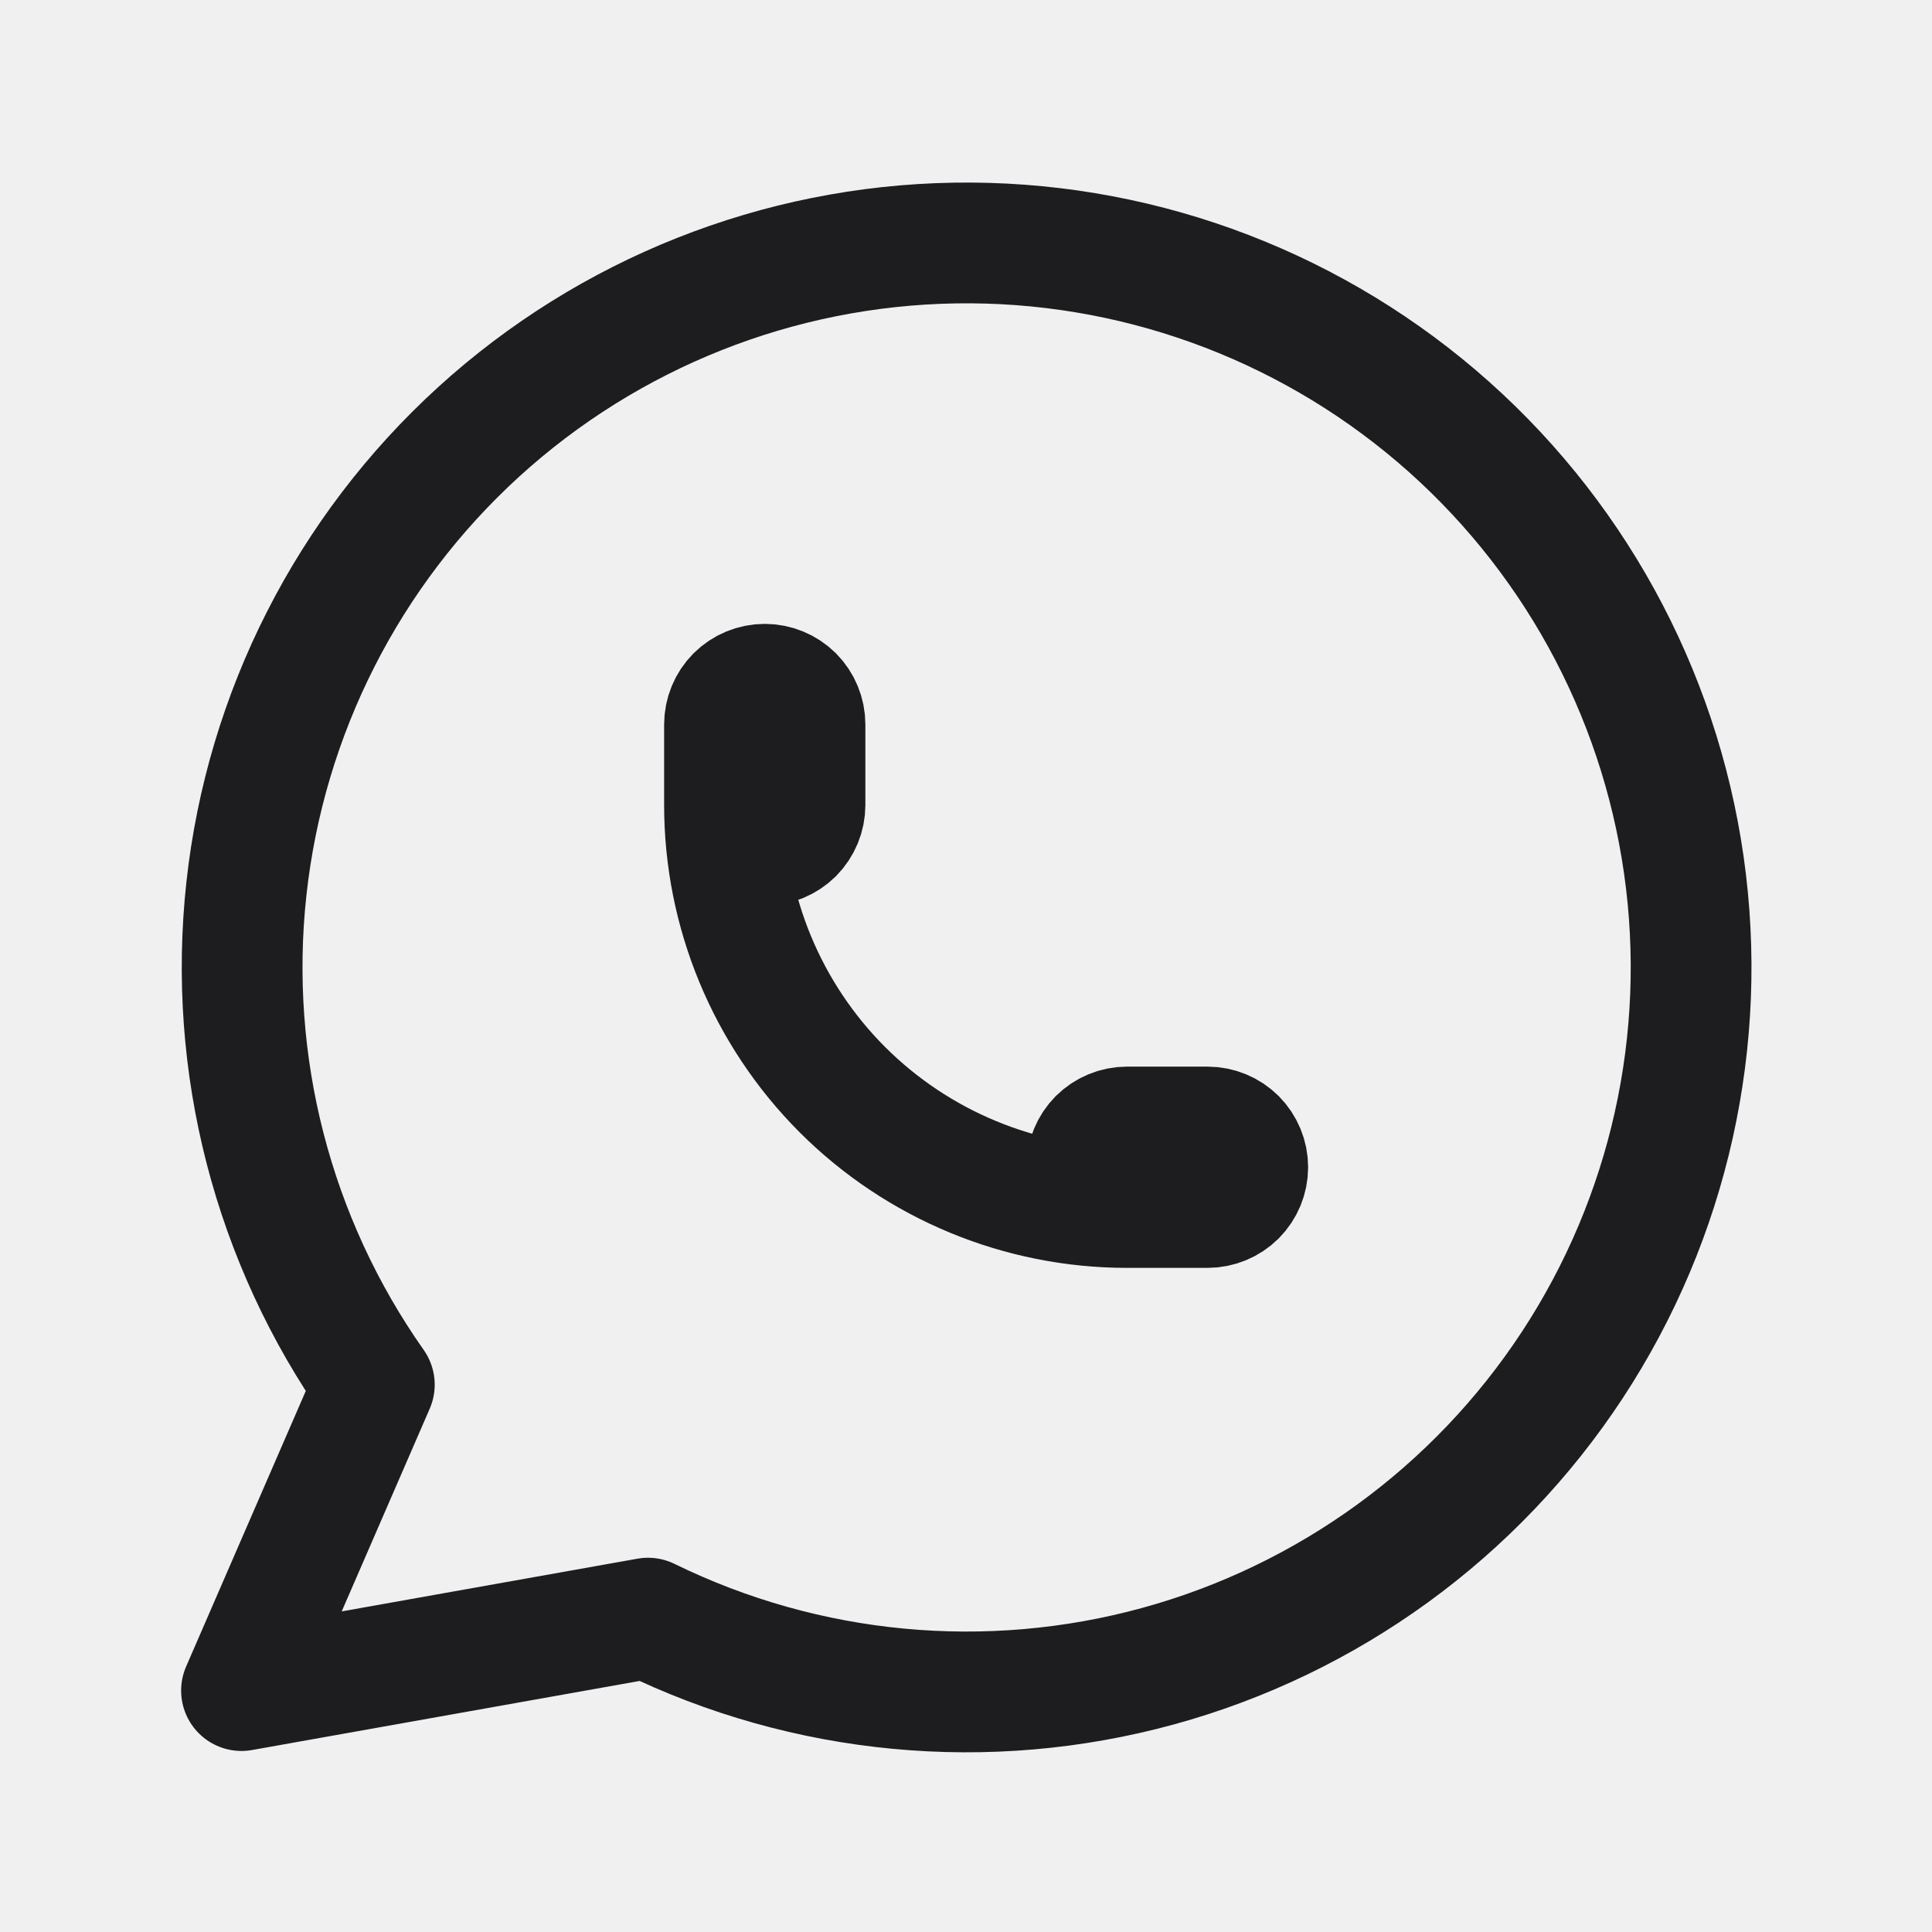
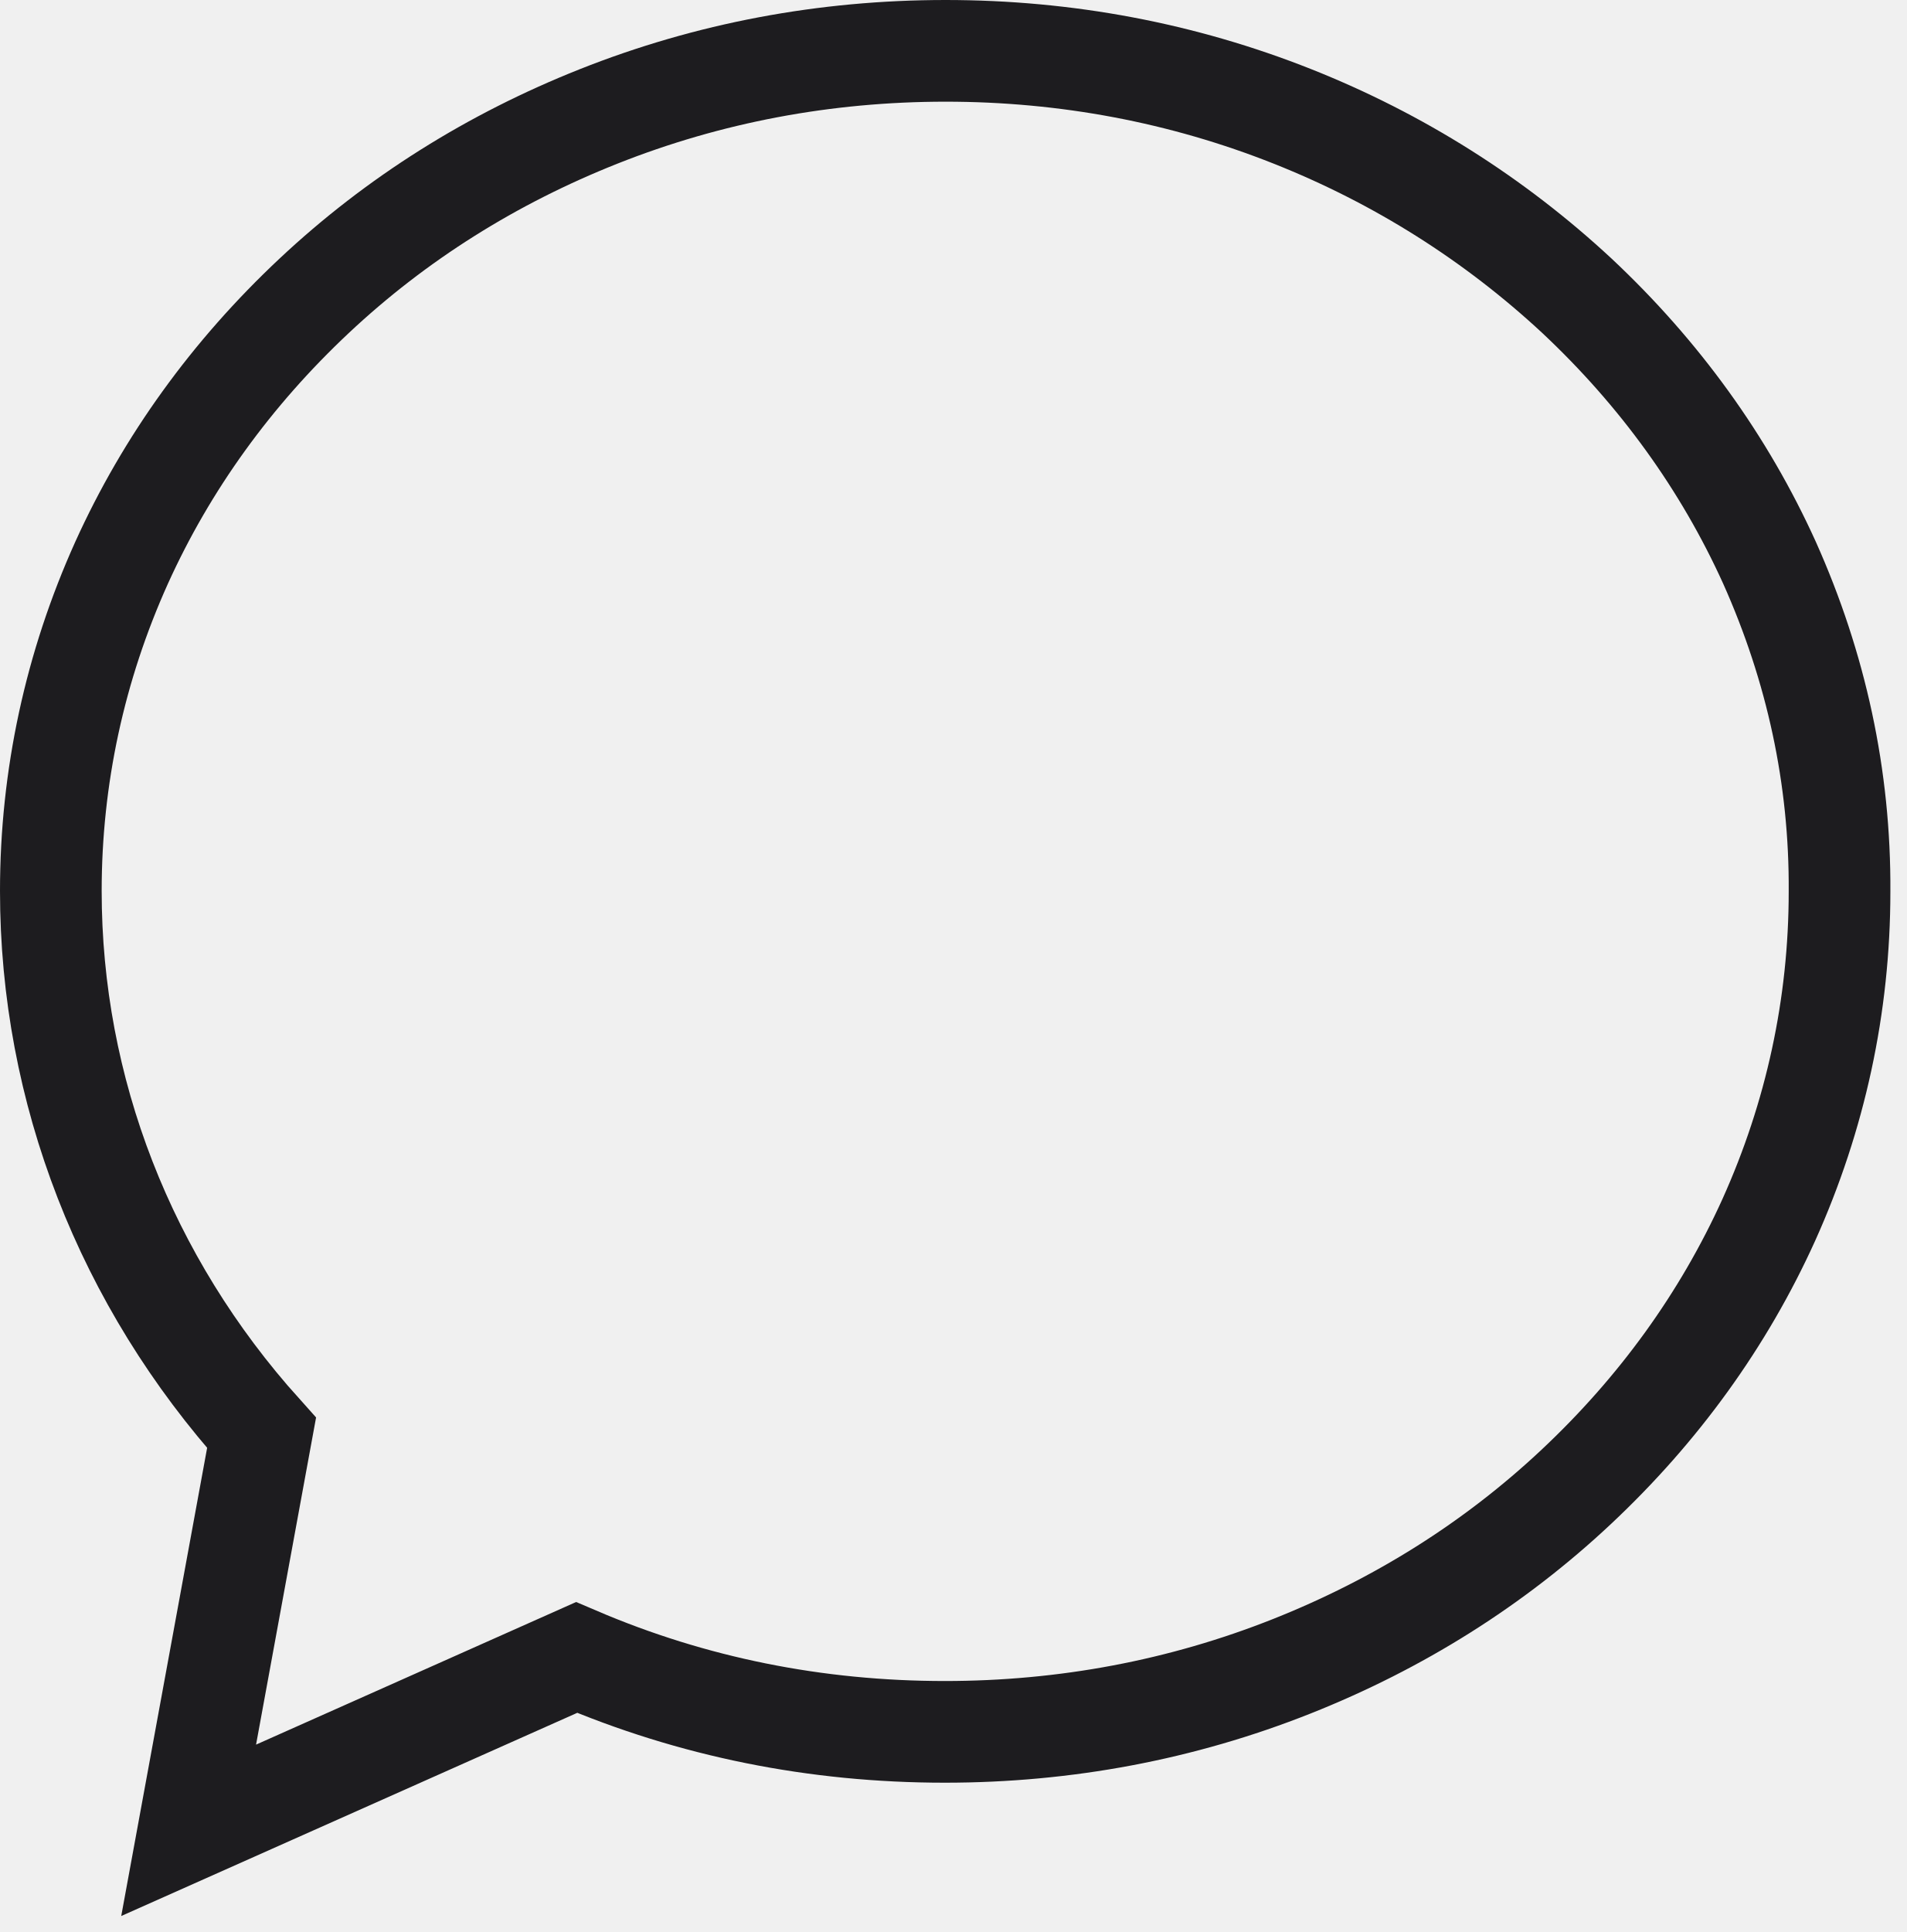
- <svg xmlns="http://www.w3.org/2000/svg" width="24" height="24" viewBox="0 0 24 24" fill="none">
-   <g clip-path="url(#clip0_16832_4315)">
-     <path d="M3 21.001L4.65 17.201C3.388 15.409 2.823 13.218 3.061 11.039C3.299 8.86 4.325 6.843 5.945 5.366C7.565 3.89 9.668 3.055 11.859 3.019C14.051 2.983 16.18 3.748 17.848 5.17C19.516 6.593 20.607 8.575 20.917 10.745C21.227 12.915 20.735 15.123 19.532 16.956C18.329 18.788 16.499 20.119 14.385 20.698C12.271 21.277 10.019 21.065 8.05 20.101L3 21.001" stroke="#1D1C1F" stroke-width="1.5" stroke-linecap="round" stroke-linejoin="round" />
-     <path d="M9 10C9 10.133 9.053 10.26 9.146 10.354C9.24 10.447 9.367 10.5 9.5 10.5C9.633 10.5 9.76 10.447 9.854 10.354C9.947 10.26 10 10.133 10 10V9C10 8.867 9.947 8.74 9.854 8.646C9.76 8.553 9.633 8.5 9.5 8.5C9.367 8.5 9.24 8.553 9.146 8.646C9.053 8.74 9 8.867 9 9V10ZM9 10C9 11.326 9.527 12.598 10.464 13.536C11.402 14.473 12.674 15 14 15H15C15.133 15 15.26 14.947 15.354 14.854C15.447 14.76 15.5 14.633 15.5 14.5C15.5 14.367 15.447 14.24 15.354 14.146C15.26 14.053 15.133 14 15 14H14C13.867 14 13.74 14.053 13.646 14.146C13.553 14.24 13.5 14.367 13.5 14.5C13.5 14.633 13.553 14.76 13.646 14.854C13.74 14.947 13.867 15 14 15" stroke="#1D1C1F" stroke-width="1.5" stroke-linecap="round" stroke-linejoin="round" />
-   </g>
-   <defs>
-     <clipPath id="clip0_16832_4315">
-       <rect width="24" height="24" fill="white" />
-     </clipPath>
-   </defs>
+ <svg xmlns="http://www.w3.org/2000/svg" width="75" height="76" viewBox="0 0 75 76" fill="none">
+   <path d="M69.619 22.139C67.84 18.209 65.287 14.68 62.045 11.639C58.803 8.627 55.045 6.246 50.857 4.582C46.525 2.861 41.934 2 37.201 2C32.467 2 27.877 2.861 23.545 4.582C19.357 6.246 15.598 8.598 12.357 11.639C9.115 14.68 6.562 18.209 4.783 22.139C2.947 26.213 2 30.574 2 35.049C2 42.881 4.926 50.398 10.291 56.365L7.422 72L22.684 65.201C27.246 67.152 32.094 68.127 37.172 68.127C41.906 68.127 46.496 67.266 50.828 65.545C55.016 63.881 58.775 61.529 62.016 58.488C65.258 55.447 67.811 51.918 69.59 47.988C71.426 43.914 72.373 39.553 72.373 35.078C72.402 30.574 71.455 26.242 69.619 22.139Z" stroke="#1D1C1F" stroke-width="4" />
</svg>
